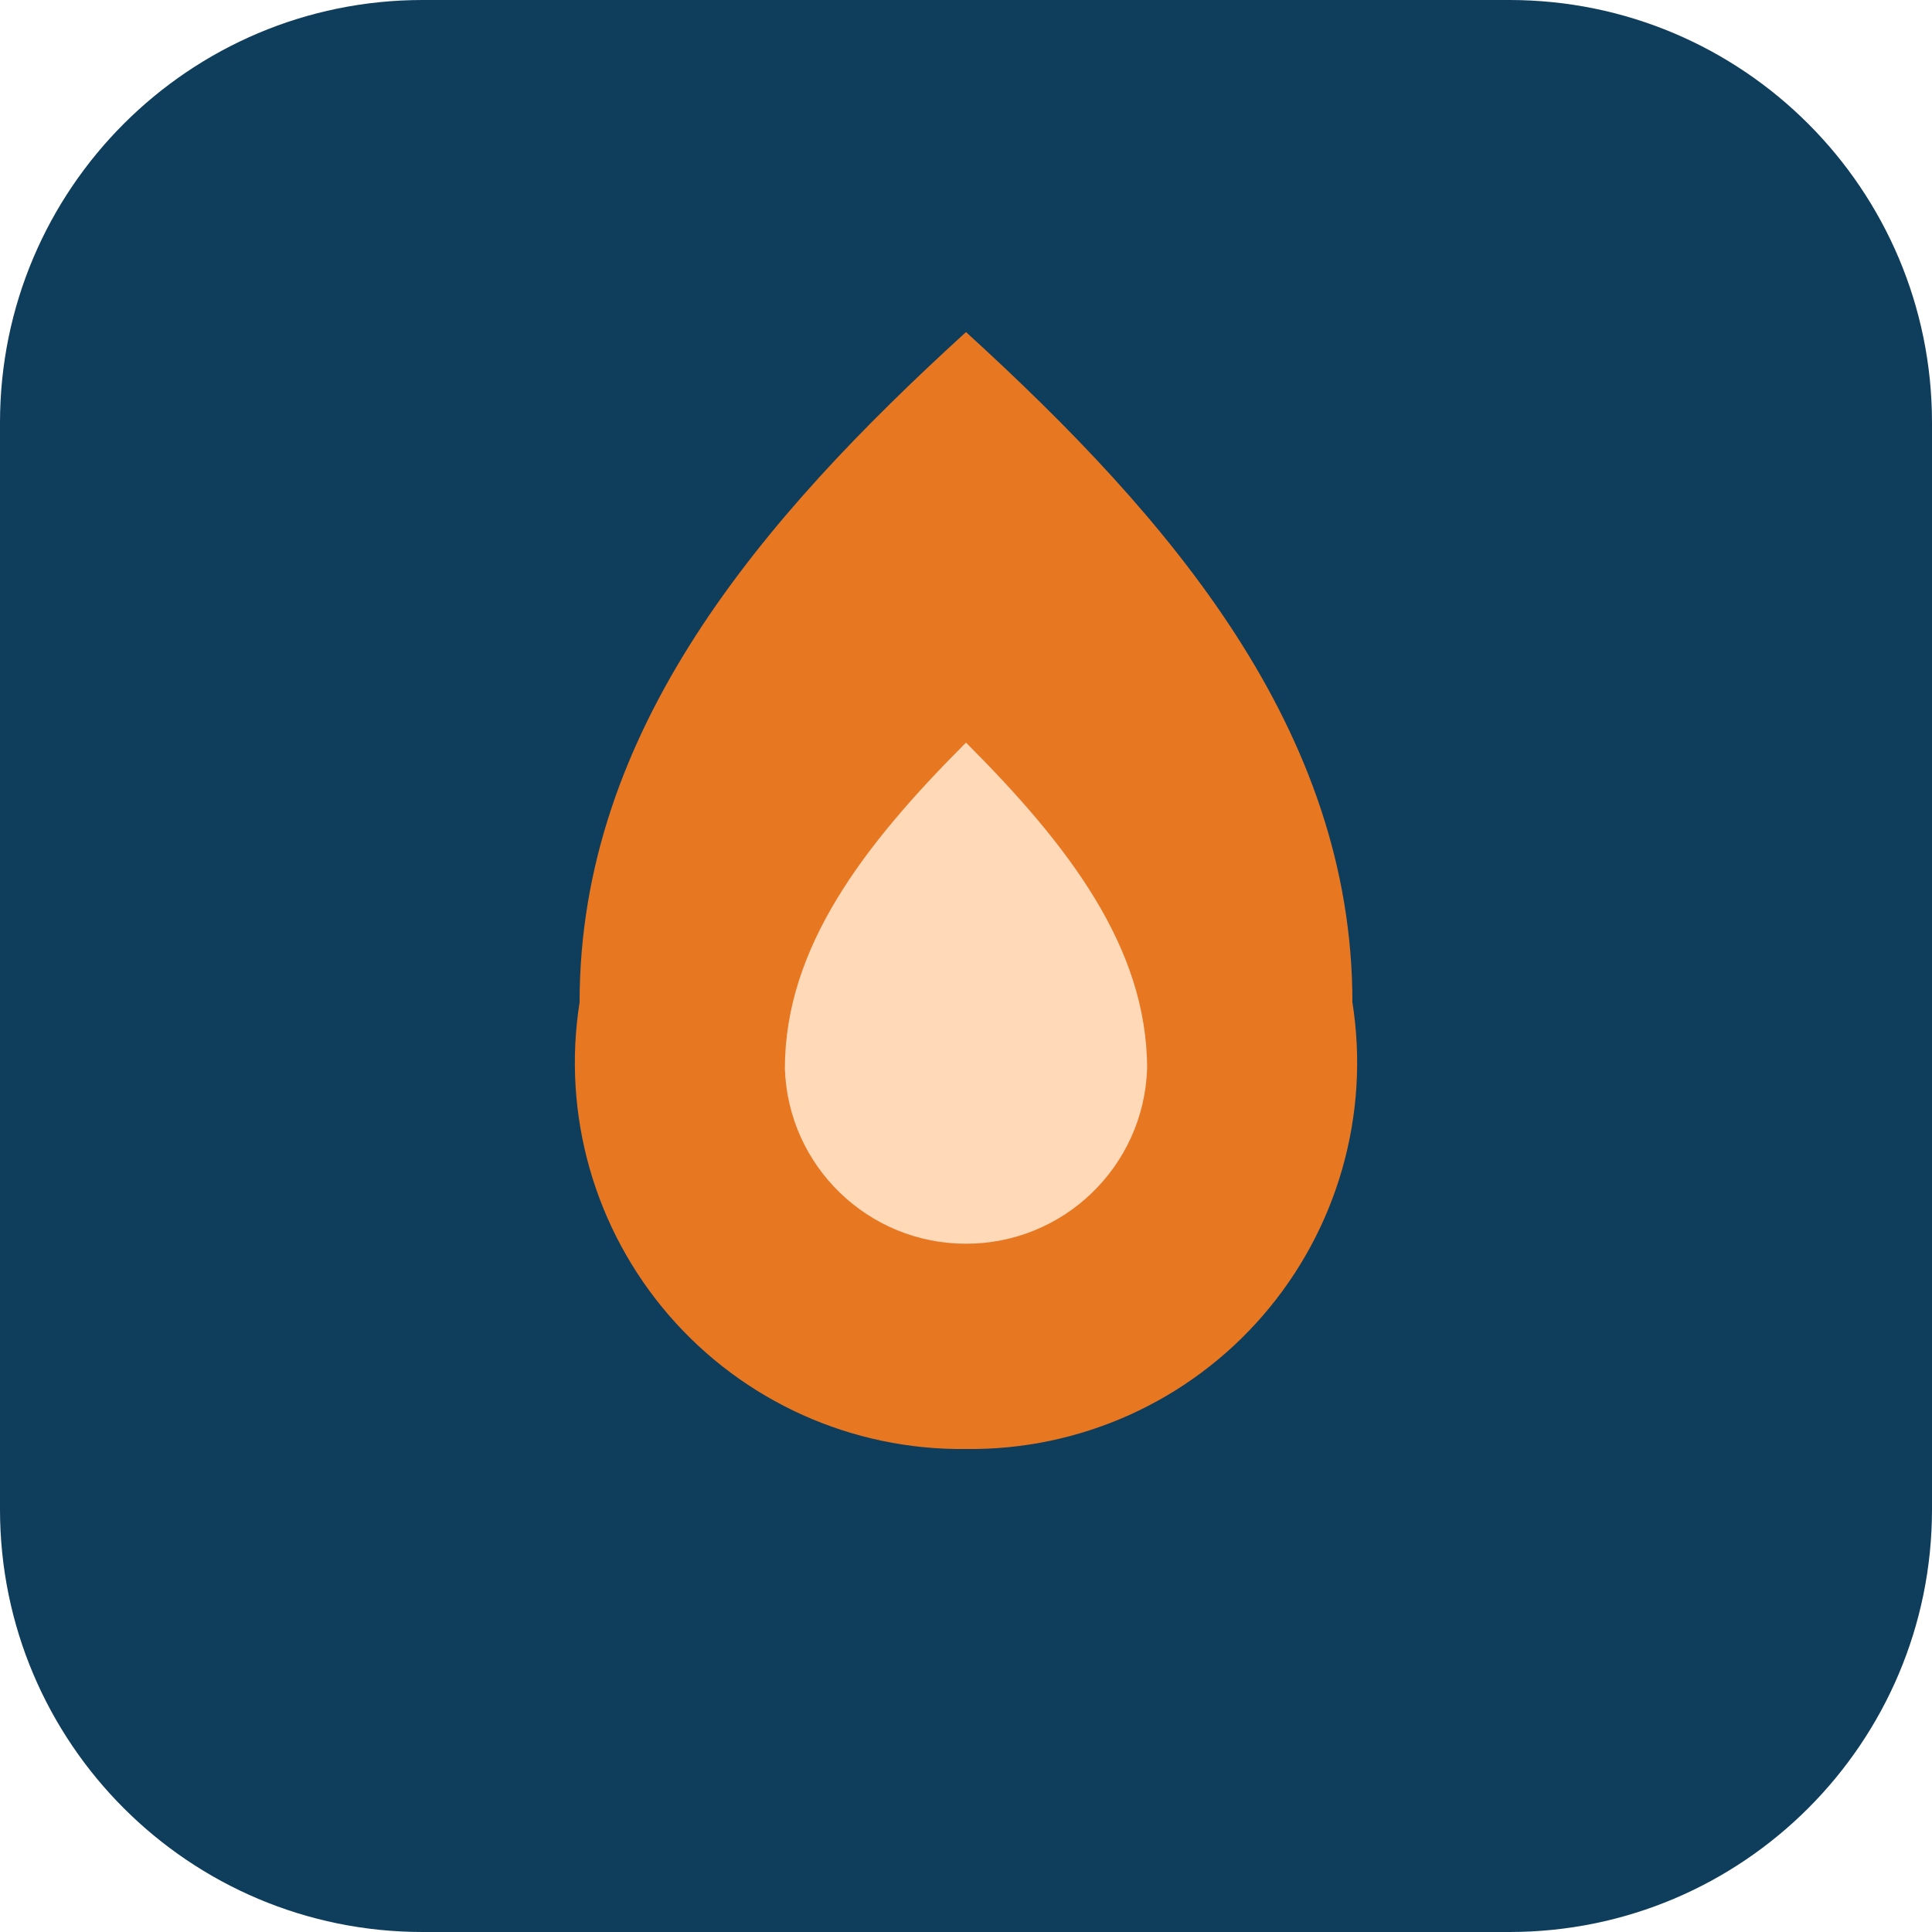
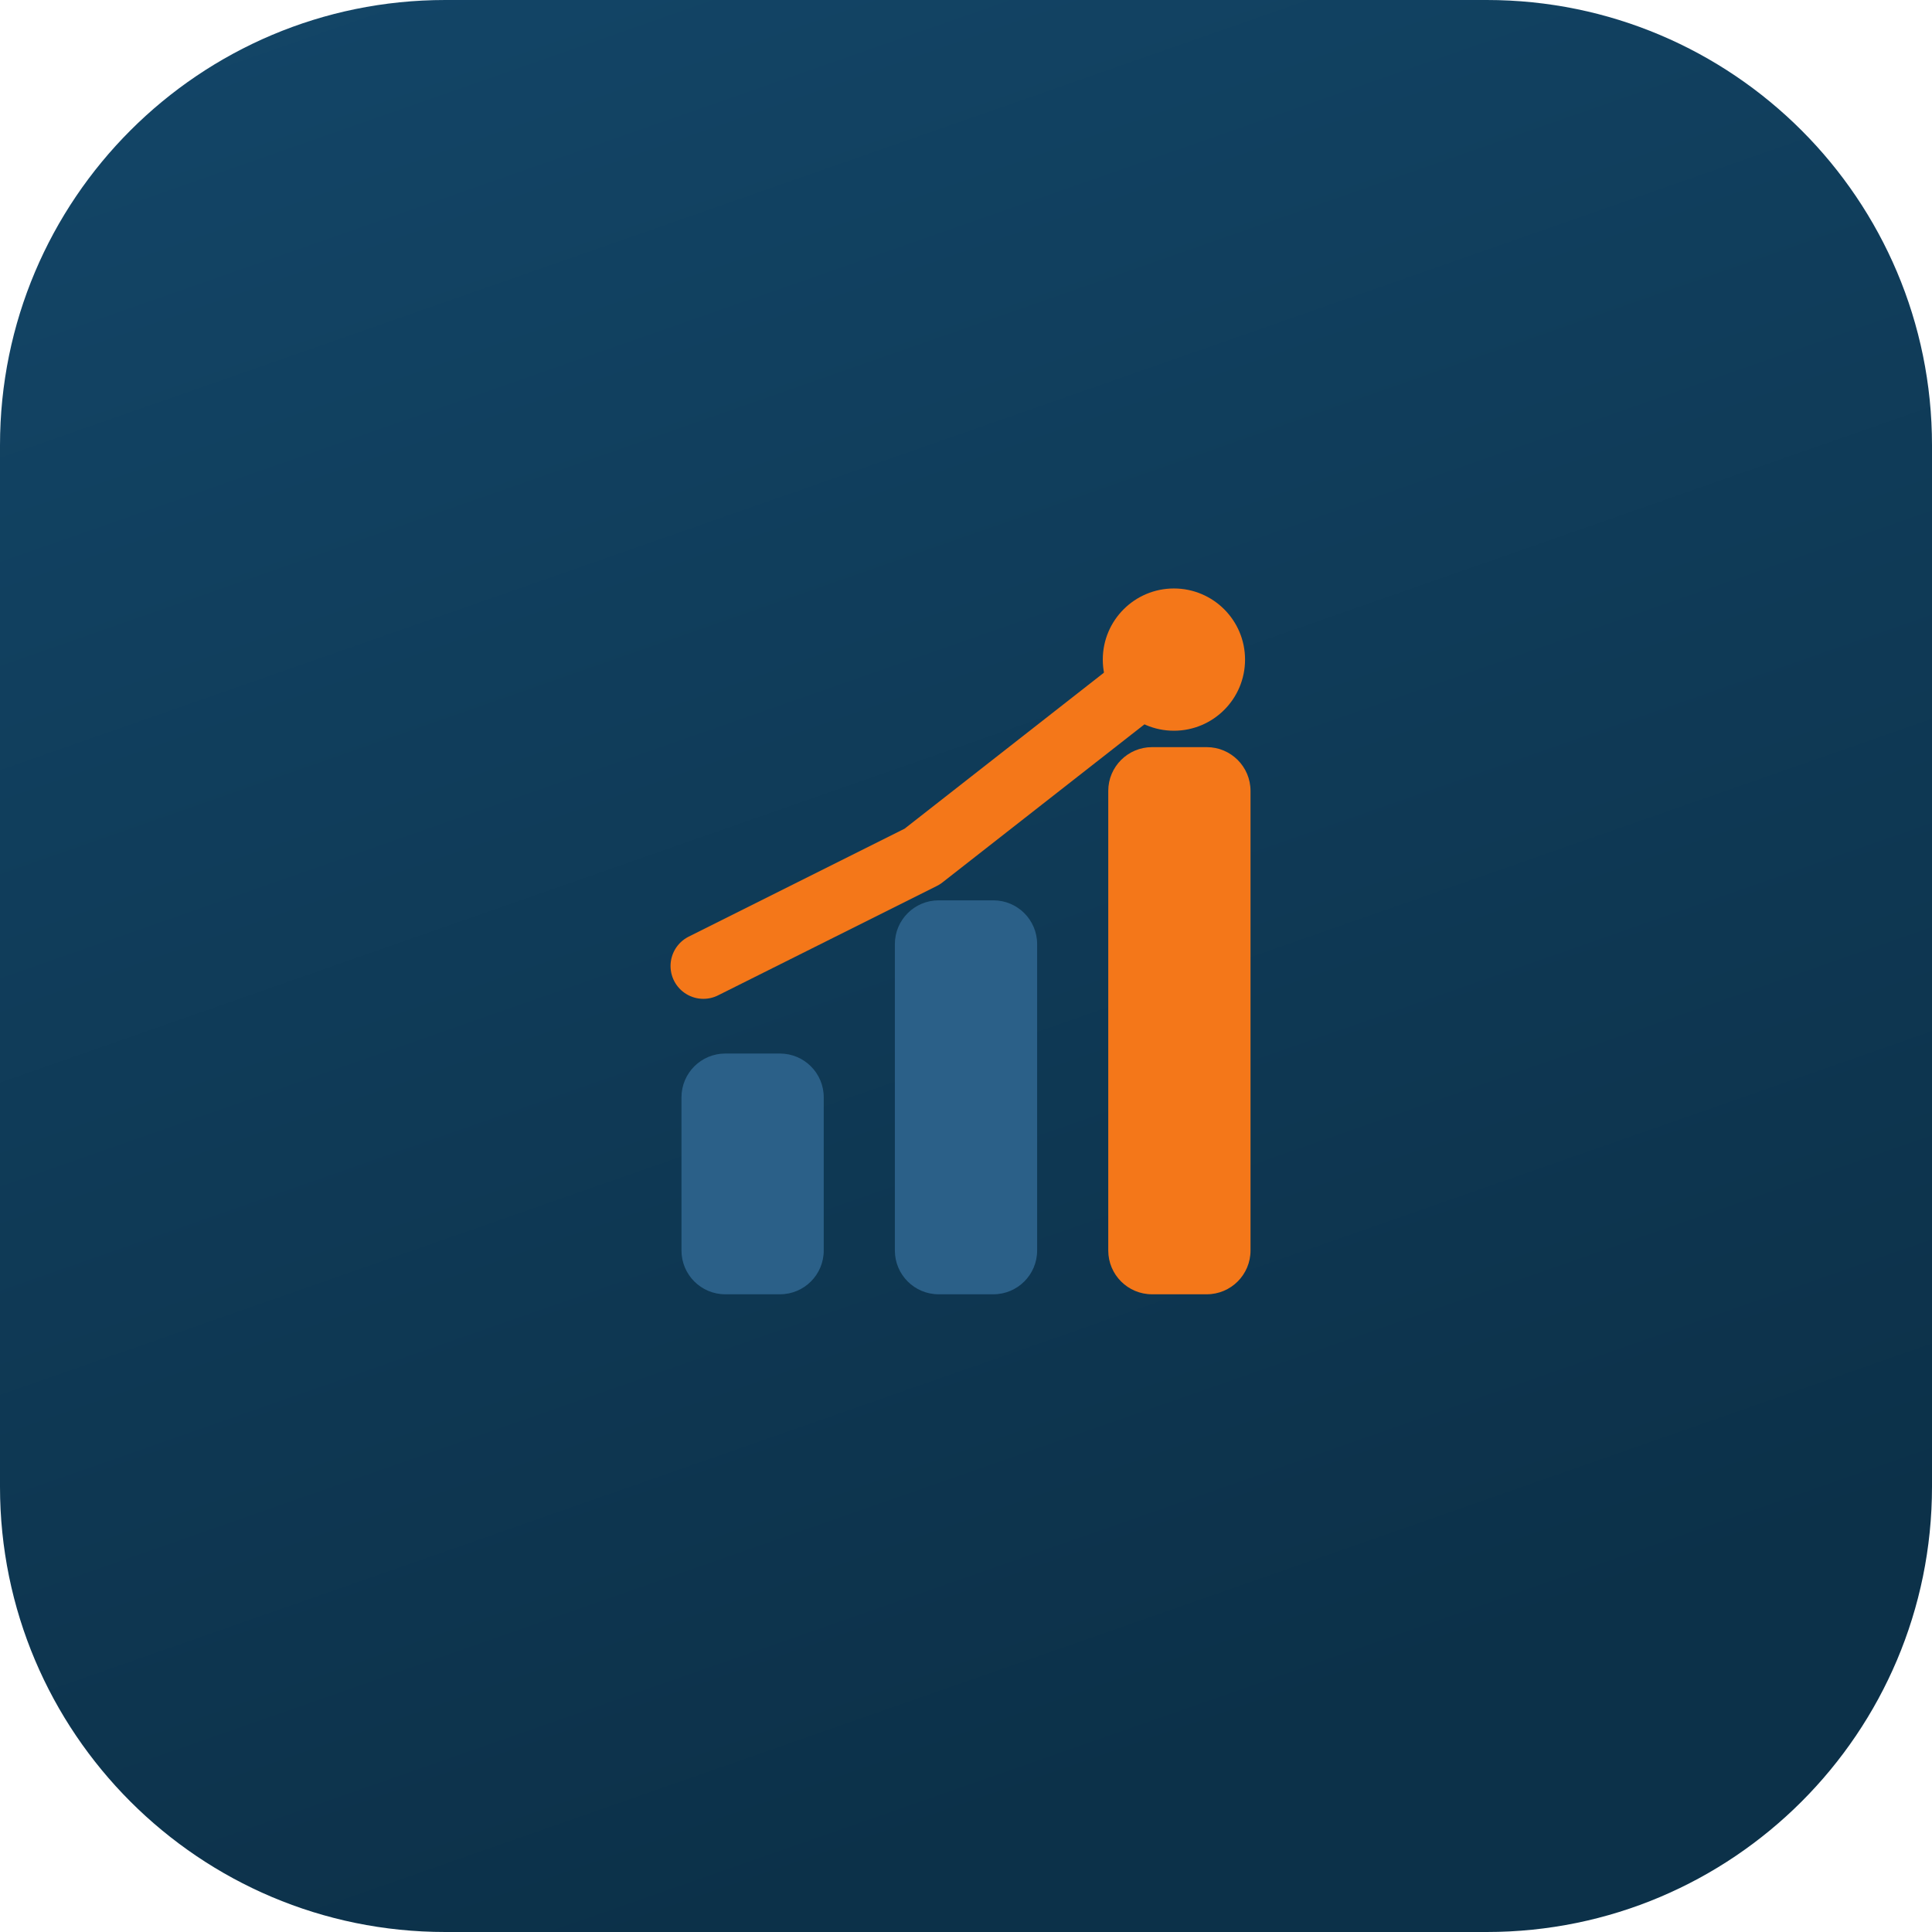
- <svg xmlns="http://www.w3.org/2000/svg" width="32" height="32" viewBox="0 0 32 32" fill="none">
-   <rect width="32" height="32" rx="7" fill="#0F3D5C" />
-   <path d="M16 5.5c3.4 3.1 6.4 6.6 6.4 11.1A6.4 6.4 0 0 1 16 24a6.4 6.4 0 0 1-6.4-7.4C9.6 12.1 12.6 8.6 16 5.5Z" fill="#E87722" />
-   <path d="M16 12.3c1.7 1.7 3 3.4 3 5.4A3 3 0 0 1 16 20.6a3 3 0 0 1-3-2.9c0-2 1.3-3.7 3-5.4Z" fill="#FFD9B8" />
+ <svg xmlns="http://www.w3.org/2000/svg" width="512" height="512" viewBox="0 0 512 512">
+   <defs>
+     <linearGradient id="tile" x1="0" y1="0" x2="0.35" y2="1">
+       <stop offset="0" stop-color="#134668" />
+       <stop offset="1" stop-color="#0C3149" />
+     </linearGradient>
+   </defs>
+   <rect width="512" height="512" rx="118" fill="url(#tile)" />
+   <g transform="translate(111,111) scale(2.9)" fill="none">
+     <rect x="24" y="58" width="13" height="22" rx="4" fill="#2B6088" />
+     <rect x="43.5" y="44" width="13" height="36" rx="4" fill="#2B6088" />
+     <rect x="63" y="30" width="13" height="50" rx="4" fill="#F47719" />
+     <path d="M26 50 L46 40 L69 22" stroke="#F47719" stroke-width="6" stroke-linecap="round" stroke-linejoin="round" />
+     <circle cx="69" cy="22" r="6.5" fill="#F47719" />
+   </g>
</svg>
